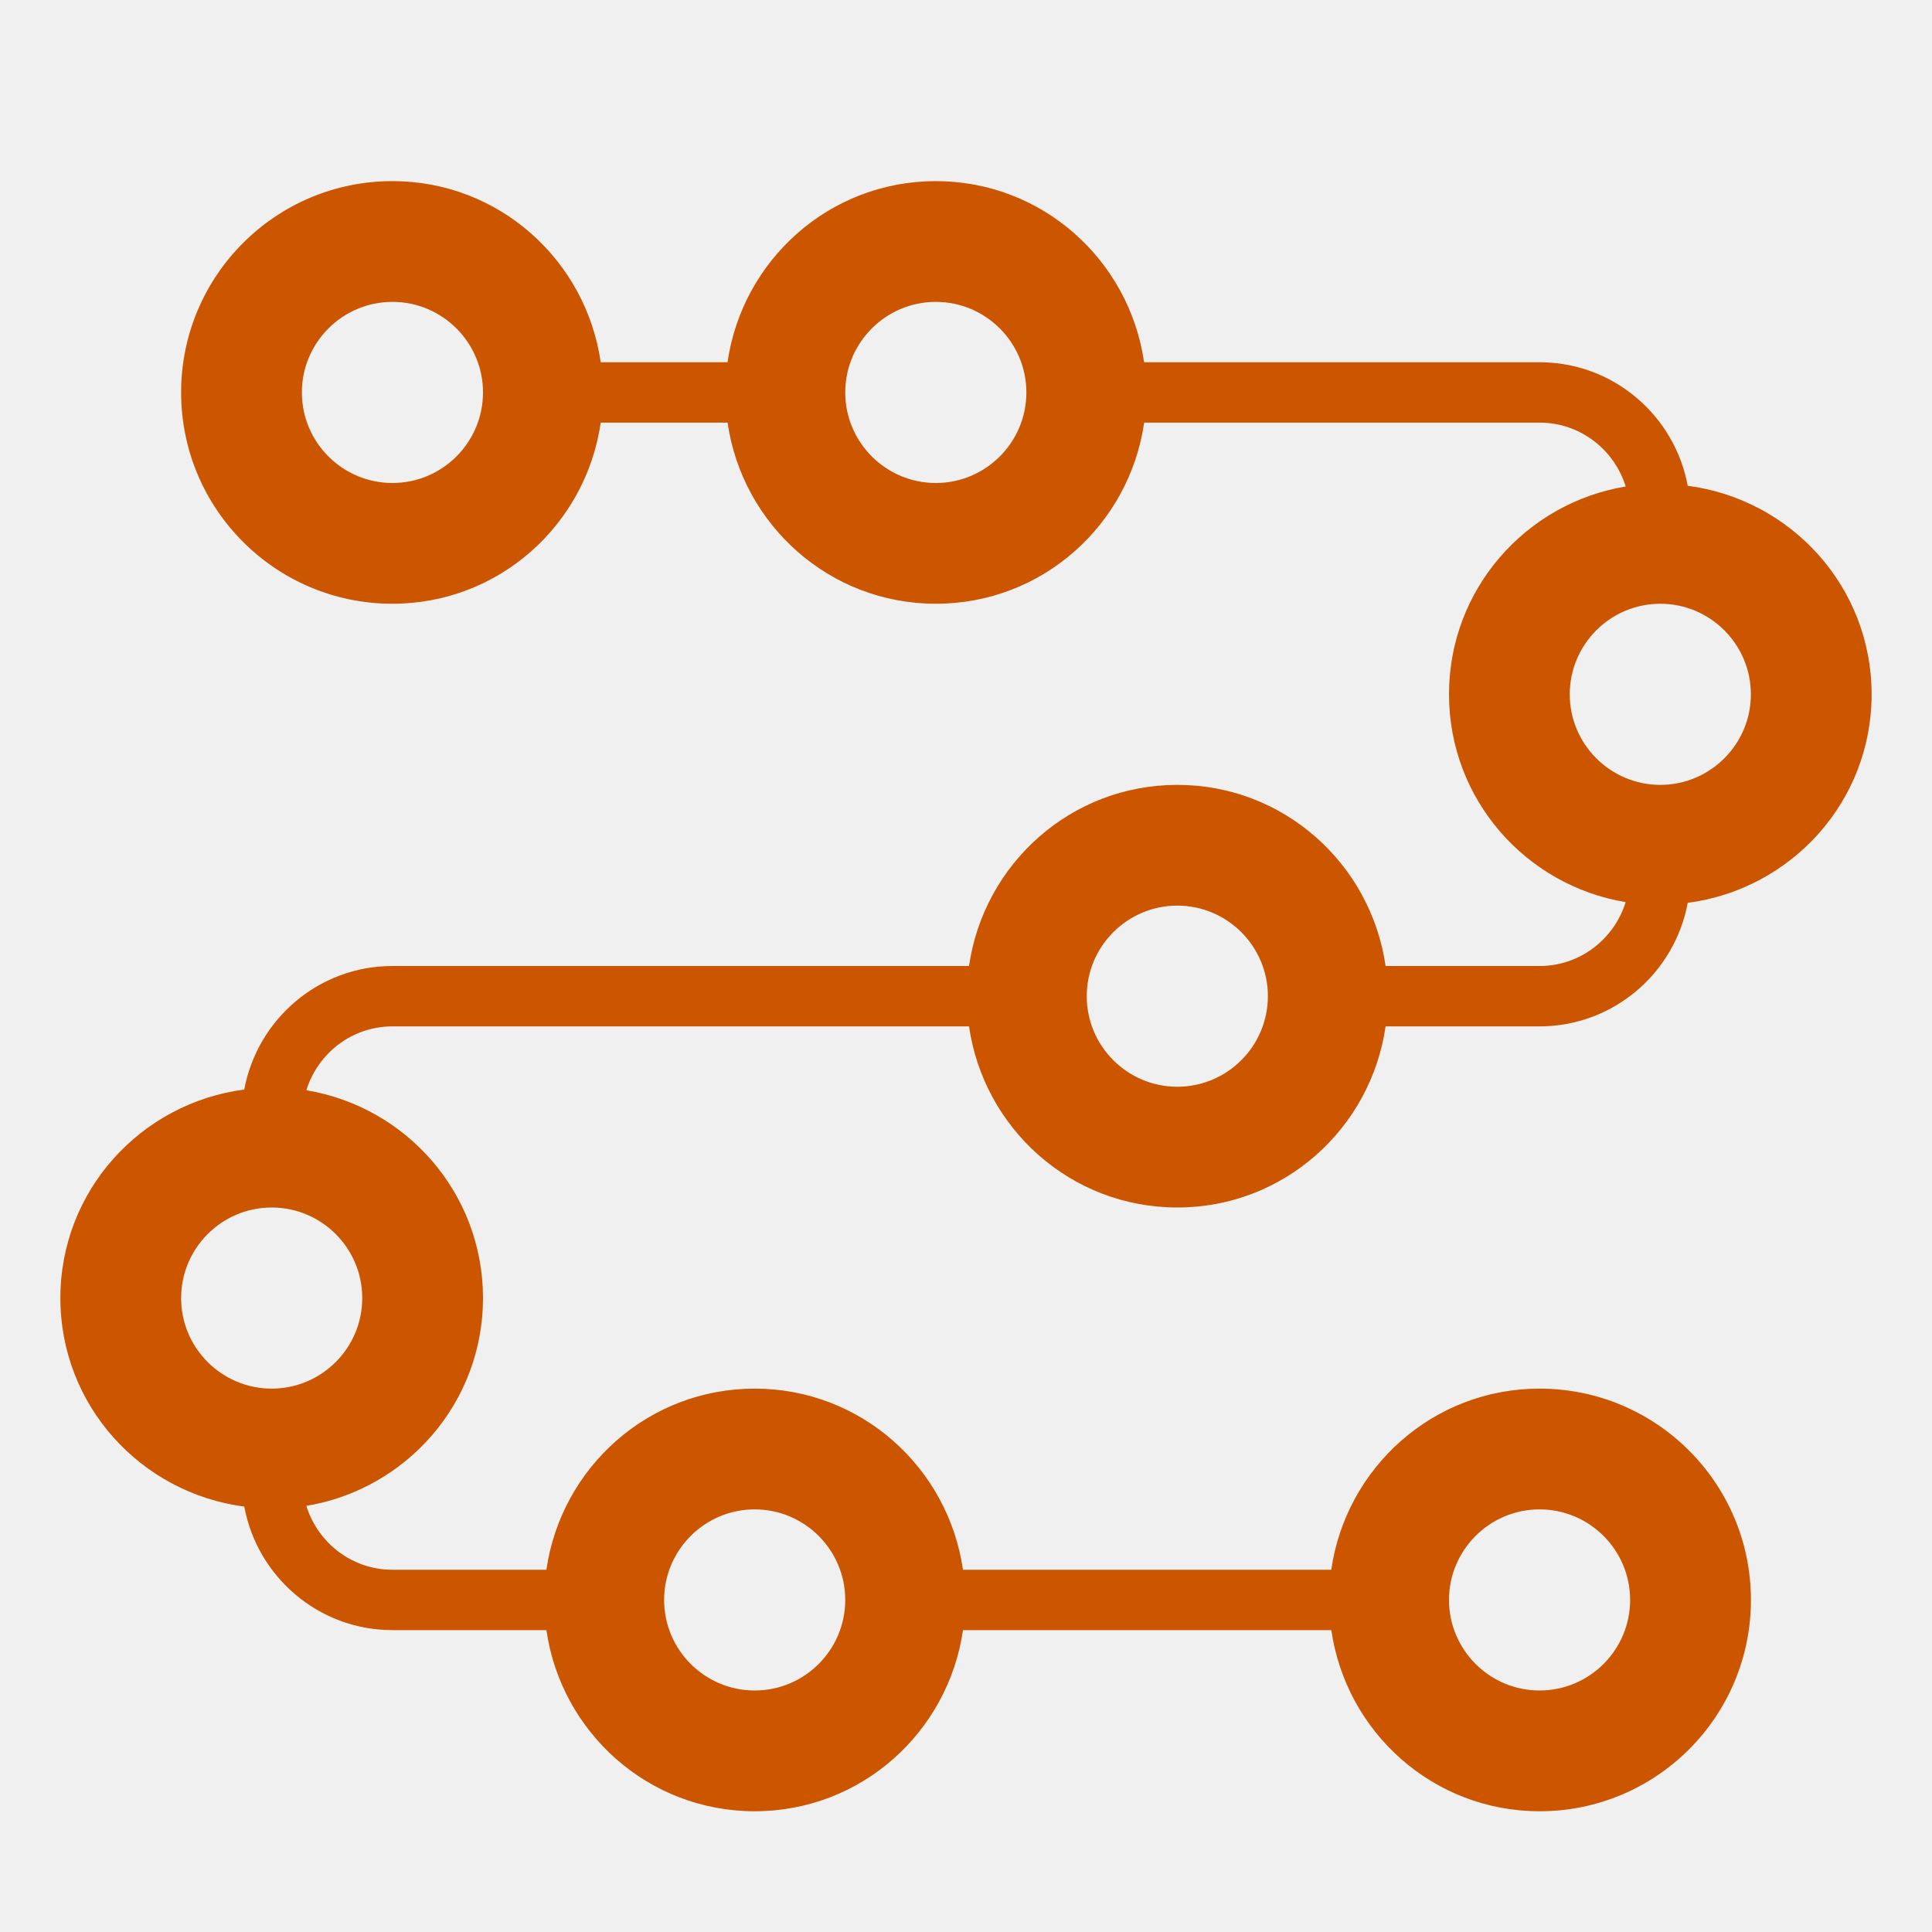
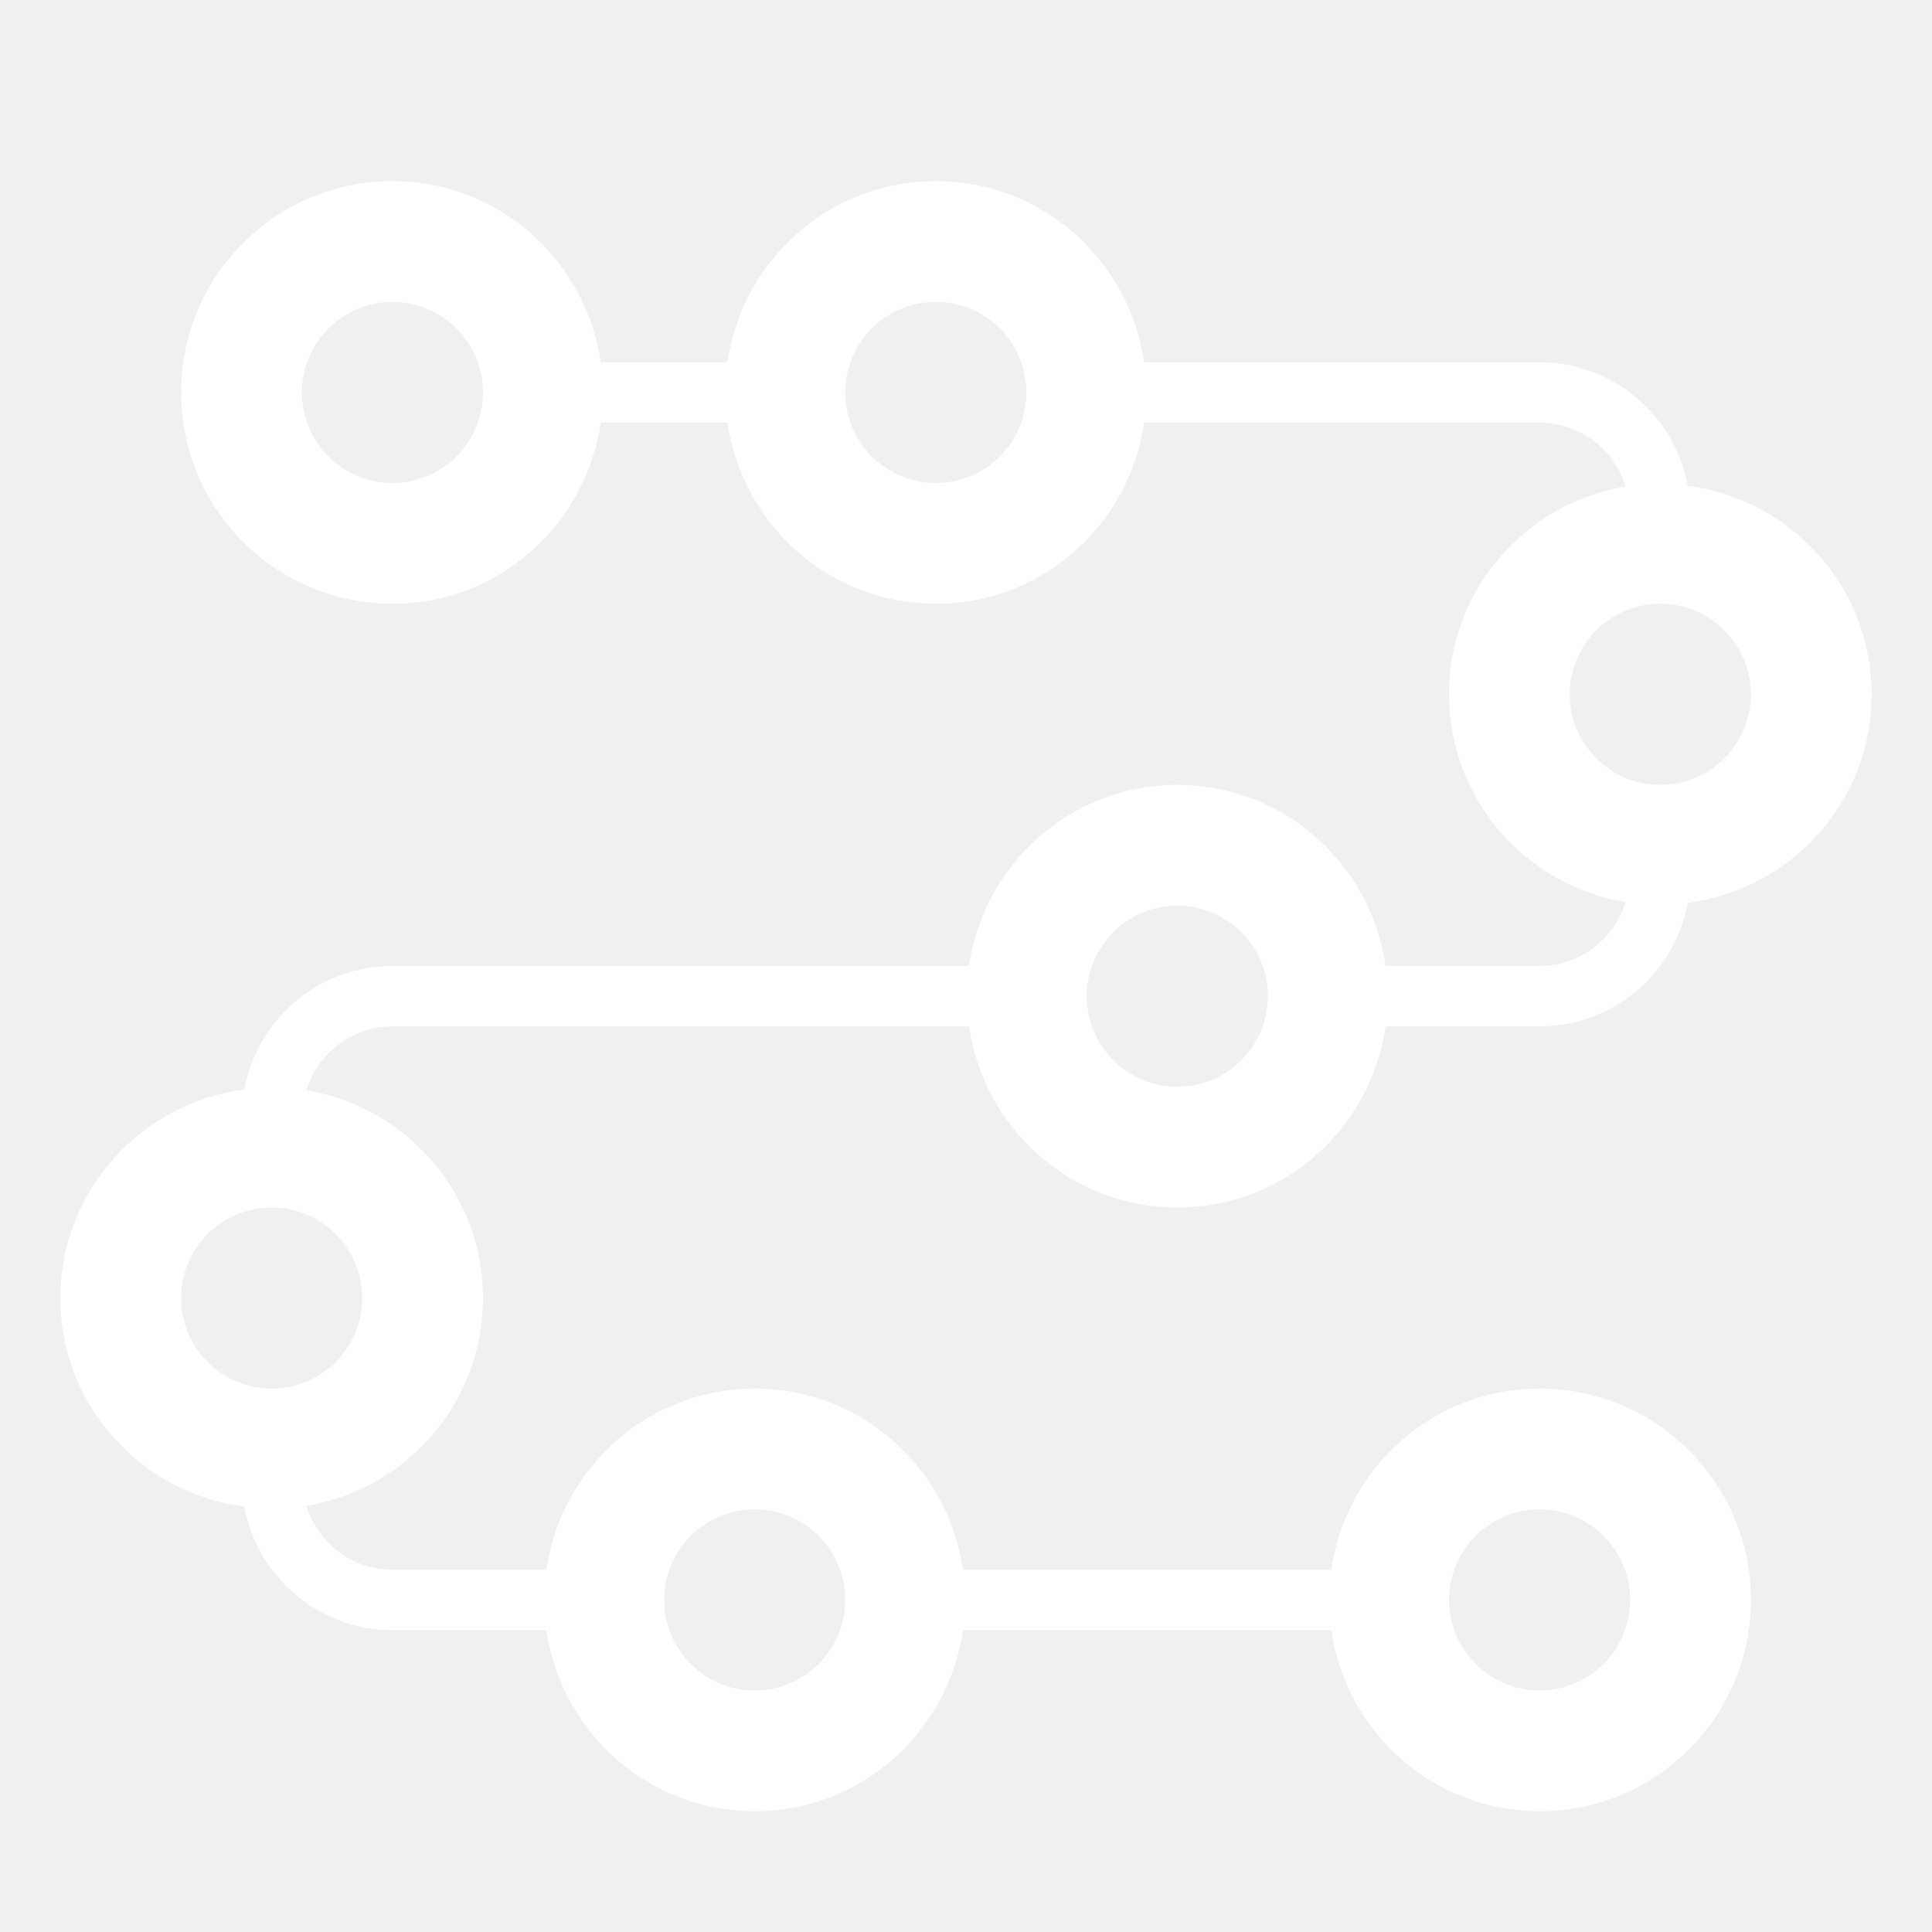
<svg xmlns="http://www.w3.org/2000/svg" version="1.1" id="Uploaded to svgrepo.com" width="800px" height="800px" viewBox="0 0 32 32" xml:space="preserve" fill="#000000">
  <g id="SVGRepo_bgCarrier" stroke-width="0" />
  <g id="SVGRepo_tracerCarrier" stroke-linecap="round" stroke-linejoin="round" />
  <g id="SVGRepo_iconCarrier">
-     <style type="text/css"> .blueprint_een{fill:#CC5500;} </style>
+     <style type="text/css"> .blueprint_een{fill:#FFFFFF;} </style>
    <path class="blueprint_een" d="M6.5,17h9.55c0.245,1.694,1.688,3,3.45,3s3.205-1.306,3.45-3h2.55c1.223,0,2.239-0.884,2.454-2.046 C29.67,14.729,31,13.277,31,11.5s-1.33-3.229-3.046-3.454C27.739,6.884,26.723,6,25.5,6h-6.55c-0.245-1.694-1.688-3-3.45-3 s-3.205,1.306-3.45,3H9.95C9.705,4.306,8.262,3,6.5,3C4.567,3,3,4.567,3,6.5S4.567,10,6.5,10c1.762,0,3.205-1.306,3.45-3h2.101 c0.245,1.694,1.688,3,3.45,3s3.205-1.306,3.45-3h6.55c0.672,0,1.236,0.447,1.426,1.058C25.268,8.333,24,9.764,24,11.5 s1.268,3.167,2.926,3.442C26.736,15.553,26.172,16,25.5,16h-2.55c-0.245-1.694-1.688-3-3.45-3s-3.205,1.306-3.45,3H6.5 c-1.223,0-2.239,0.884-2.454,2.046C2.33,18.271,1,19.723,1,21.5s1.33,3.229,3.046,3.454C4.261,26.116,5.277,27,6.5,27h2.55 c0.245,1.694,1.688,3,3.45,3s3.205-1.306,3.45-3h6.101c0.245,1.694,1.688,3,3.45,3c1.933,0,3.5-1.567,3.5-3.5S27.433,23,25.5,23 c-1.762,0-3.205,1.306-3.45,3H15.95c-0.245-1.694-1.688-3-3.45-3s-3.205,1.306-3.45,3H6.5c-0.672,0-1.236-0.447-1.426-1.058 C6.732,24.667,8,23.236,8,21.5s-1.268-3.167-2.926-3.442C5.264,17.447,5.828,17,6.5,17z M6.5,8C5.673,8,5,7.327,5,6.5S5.673,5,6.5,5 S8,5.673,8,6.5S7.327,8,6.5,8z M15.5,8C14.673,8,14,7.327,14,6.5S14.673,5,15.5,5S17,5.673,17,6.5S16.327,8,15.5,8z M26,11.5 c0-0.827,0.673-1.5,1.5-1.5s1.5,0.673,1.5,1.5S28.327,13,27.5,13S26,12.327,26,11.5z M19.5,15c0.827,0,1.5,0.673,1.5,1.5 S20.327,18,19.5,18S18,17.327,18,16.5S18.673,15,19.5,15z M25.5,25c0.827,0,1.5,0.673,1.5,1.5S26.327,28,25.5,28S24,27.327,24,26.5 S24.673,25,25.5,25z M12.5,25c0.827,0,1.5,0.673,1.5,1.5S13.327,28,12.5,28S11,27.327,11,26.5S11.673,25,12.5,25z M6,21.5 C6,22.327,5.327,23,4.5,23S3,22.327,3,21.5S3.673,20,4.5,20S6,20.673,6,21.5z" />
  </g>
</svg>
